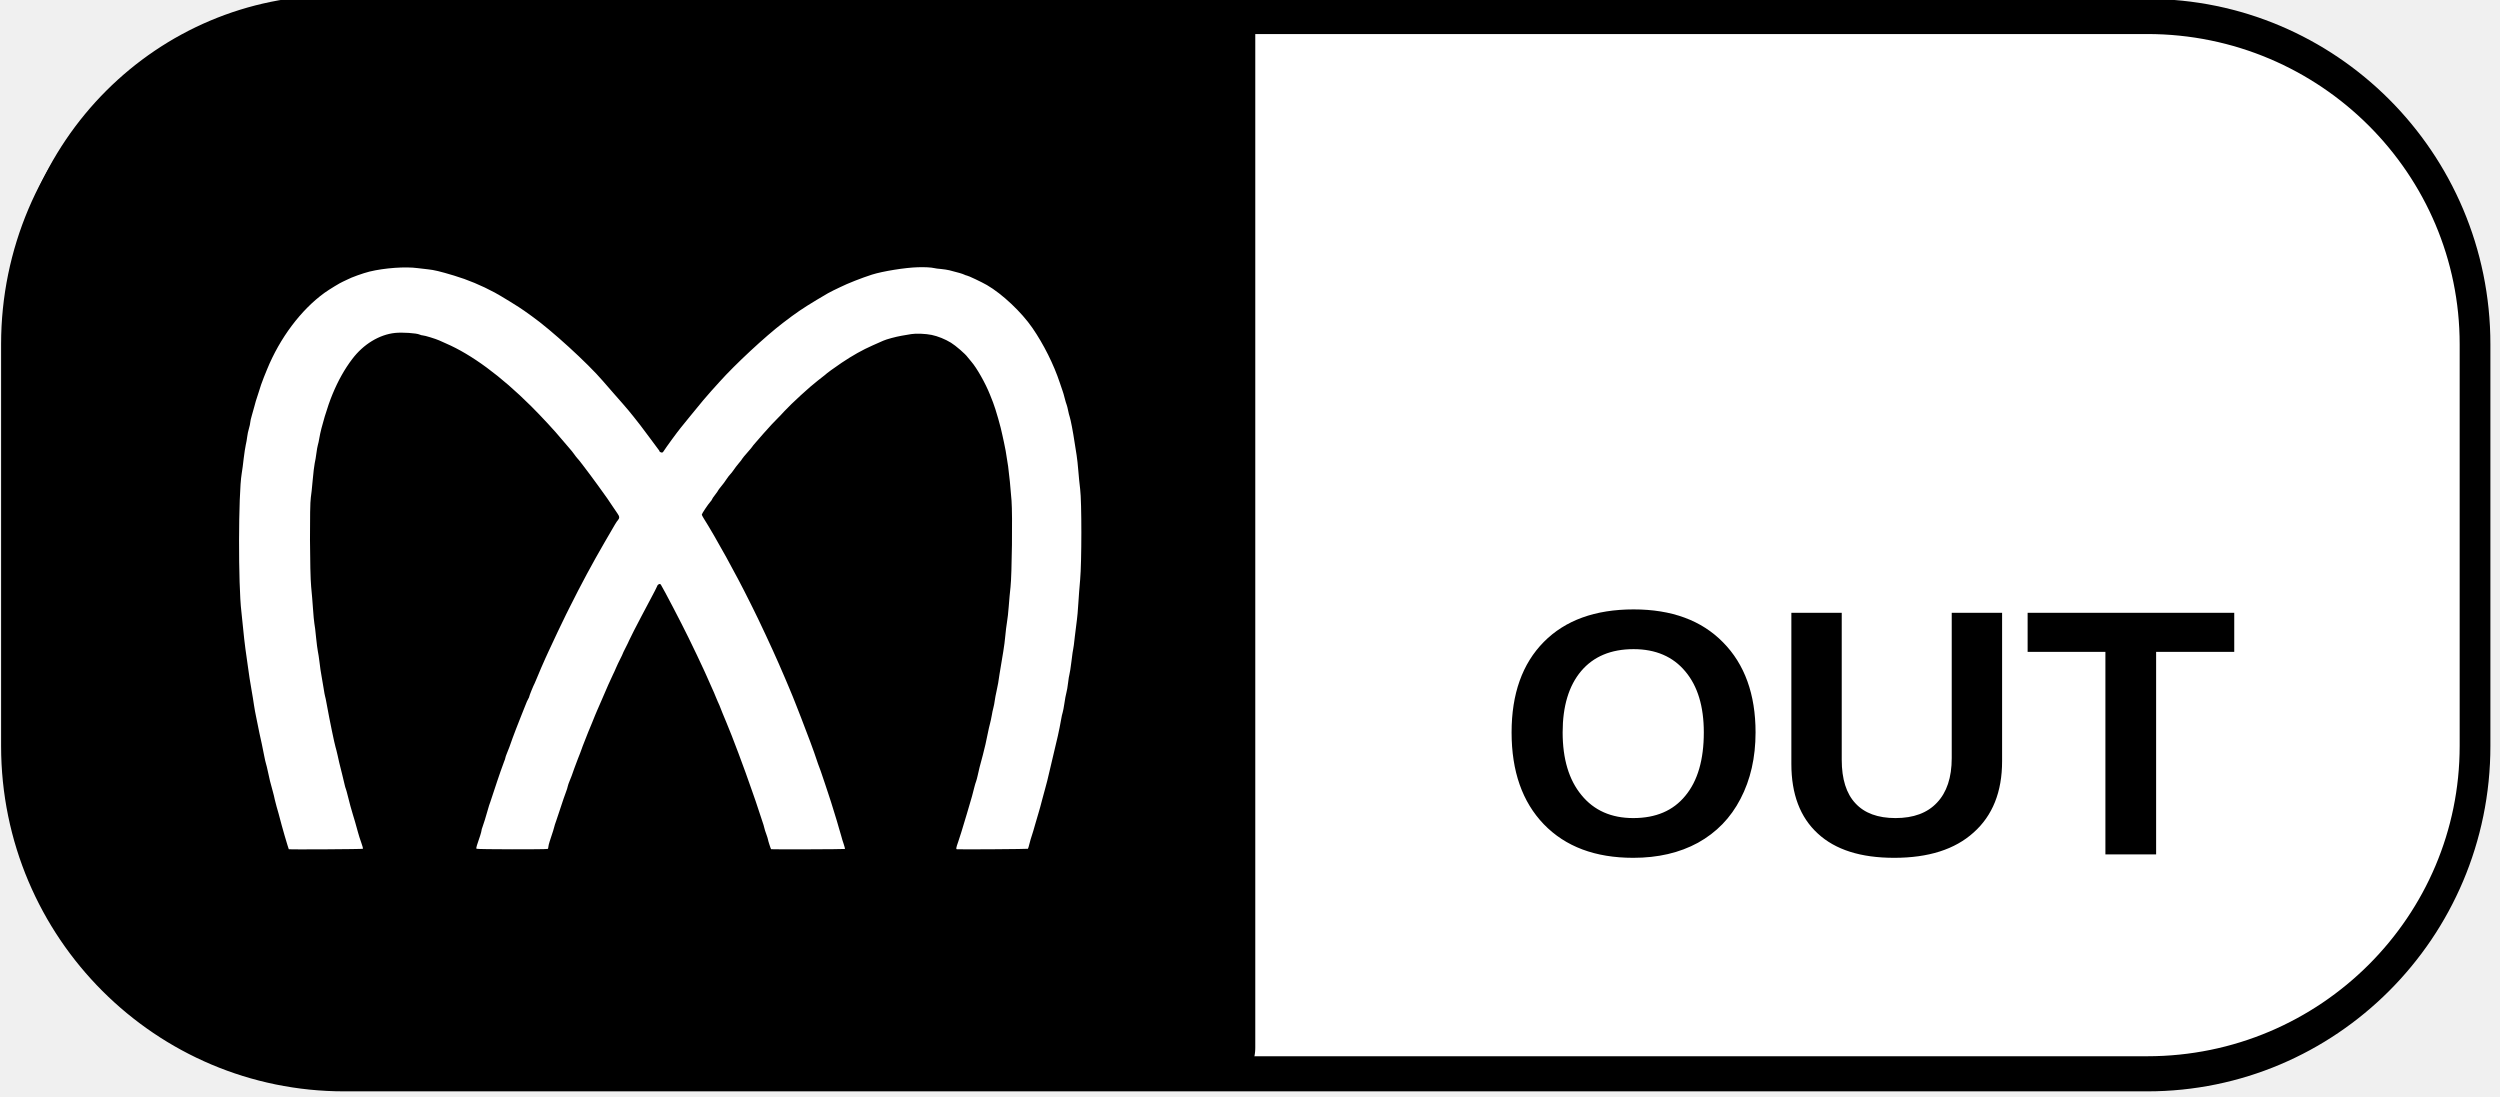
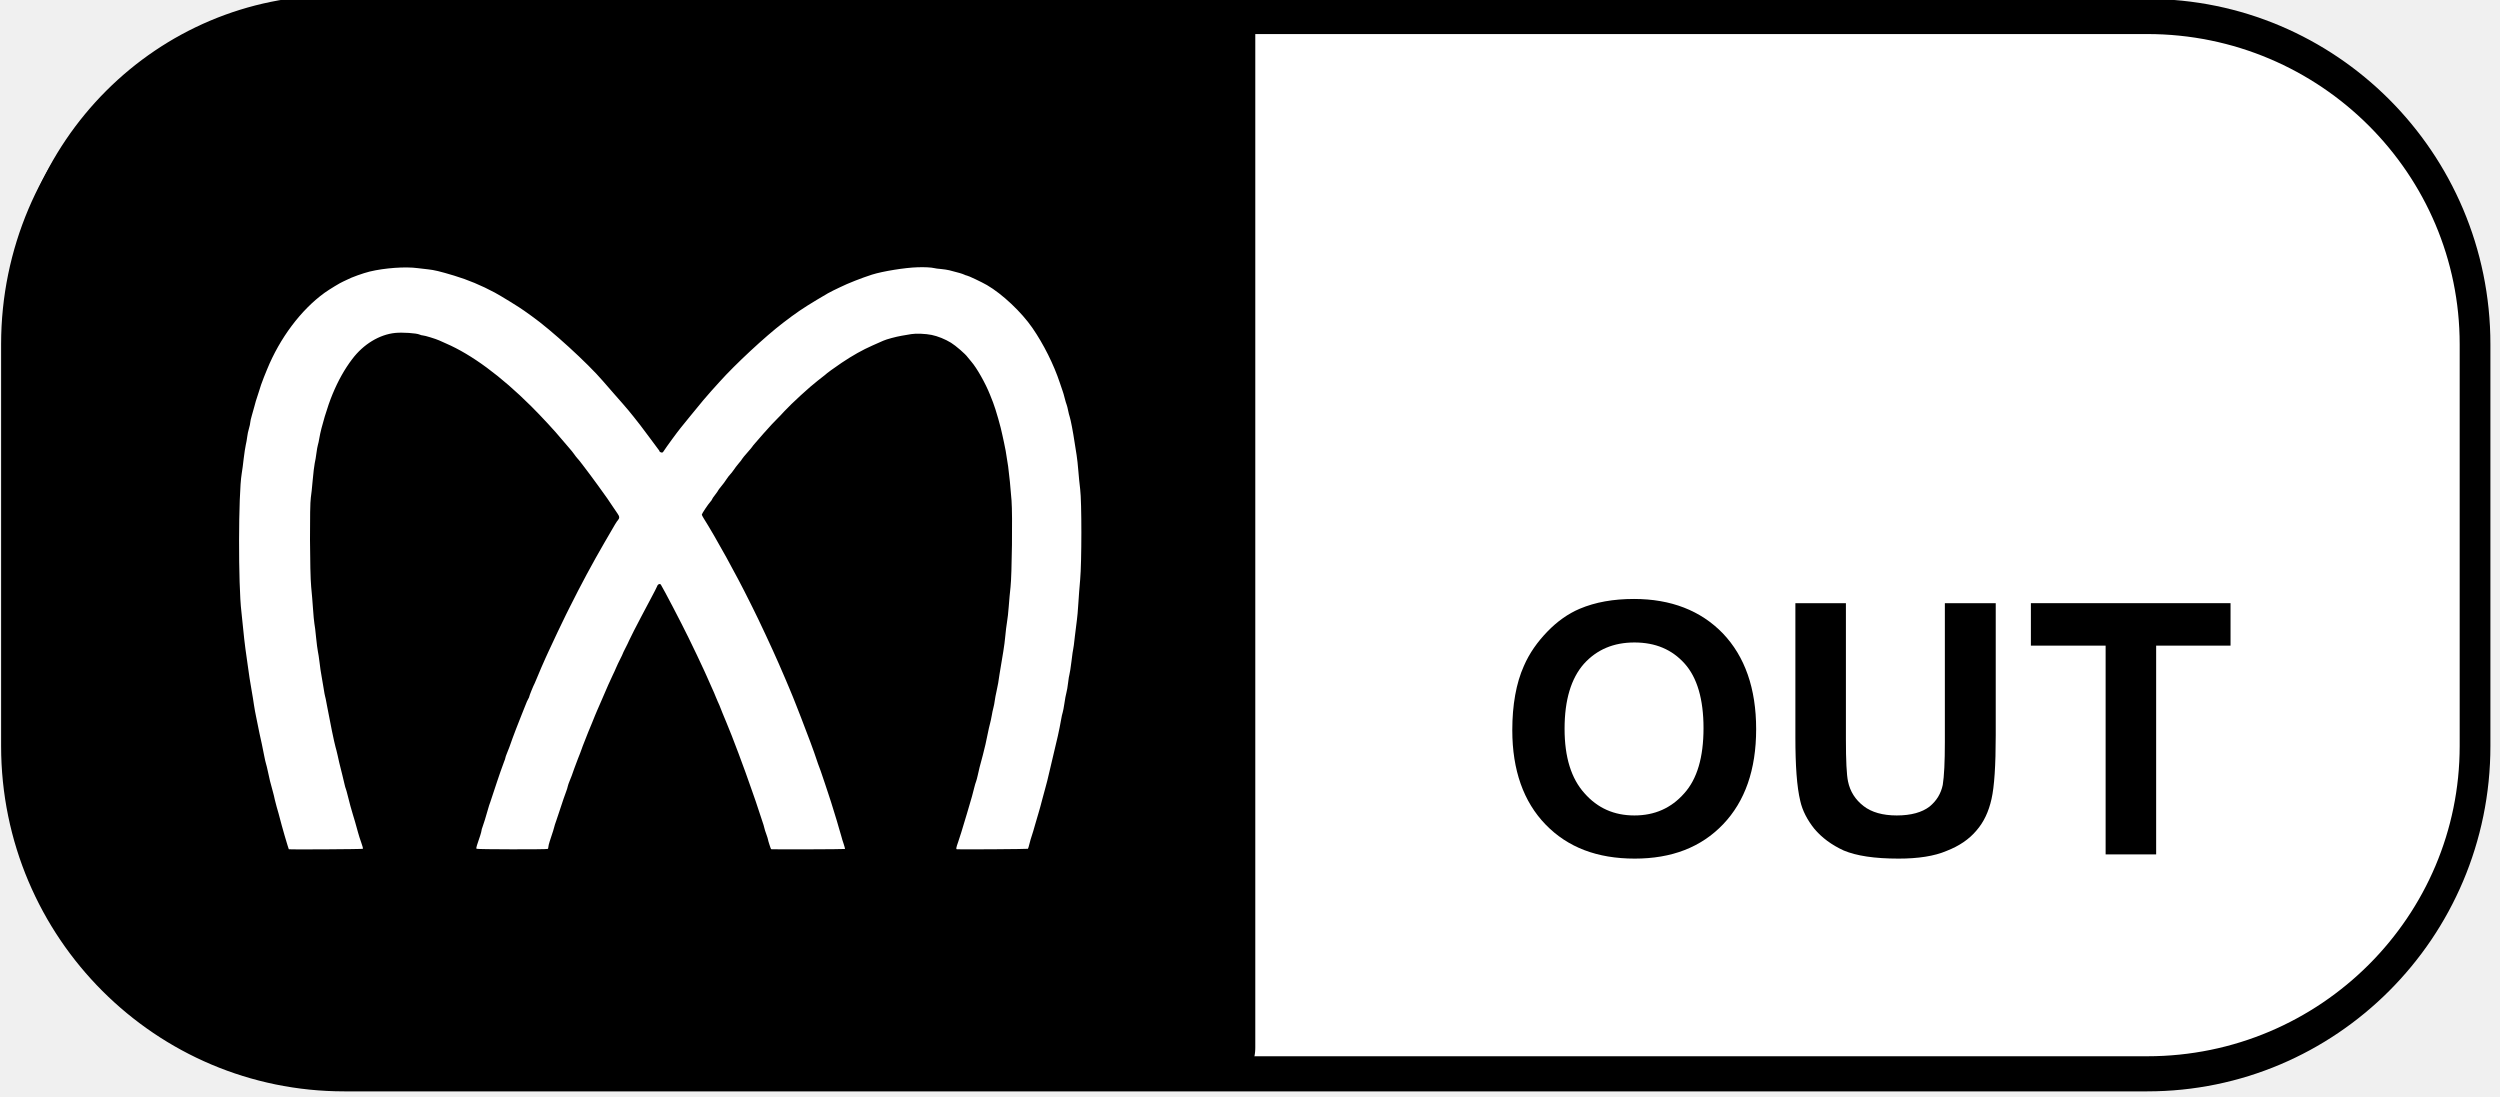
<svg xmlns="http://www.w3.org/2000/svg" width="100%" height="100%" viewBox="0 0 114 50" version="1.1" xml:space="preserve" style="fill-rule:evenodd;clip-rule:evenodd;stroke-linecap:round;stroke-linejoin:round;stroke-miterlimit:1.5;">
-   <g transform="matrix(1,0,0,1,-446.459,-343.485)">
-     <g id="bw_midi_o" transform="matrix(1,0,0,1,1.13687e-13,101.613)">
+   <g transform="matrix(1,0,0,1,-467.949,-307.089)">
+     <g id="bw_midi_o" transform="matrix(1,0,0,1,21.4905,65.2176)">
      <g transform="matrix(0.909922,0,0,1.03956,314.556,146.641)">
        <path d="M268.995,106.707C268.995,98.772 261.634,92.33 252.569,92.33L162.212,92.33C153.146,92.33 145.786,98.772 145.786,106.707L145.786,124.331C145.786,132.267 153.146,138.709 162.212,138.709L252.569,138.709C261.634,138.709 268.995,132.267 268.995,124.331L268.995,106.707Z" style="fill:white;stroke:black;stroke-width:1.54px;" />
      </g>
      <g transform="matrix(1,0,0,1,316.364,178.891)">
-         <text x="198.367px" y="101.941px" style="font-family:'Arial-BoldMT', 'Arial', sans-serif;font-weight:700;font-size:16px;">OUT</text>
+         <g transform="matrix(16,0,0,16,198.367,101.941)">
+           <path d="M0.043,-0.354C0.043,-0.426 0.054,-0.488 0.076,-0.537C0.092,-0.574 0.115,-0.606 0.143,-0.635C0.171,-0.664 0.202,-0.686 0.235,-0.7C0.28,-0.719 0.331,-0.728 0.39,-0.728C0.495,-0.728 0.58,-0.695 0.643,-0.63C0.706,-0.564 0.738,-0.473 0.738,-0.357C0.738,-0.241 0.706,-0.151 0.644,-0.086C0.581,-0.02 0.497,0.012 0.392,0.012C0.285,0.012 0.201,-0.02 0.138,-0.085C0.075,-0.15 0.043,-0.24 0.043,-0.354ZM0.192,-0.358C0.192,-0.277 0.211,-0.216 0.249,-0.174C0.286,-0.132 0.333,-0.111 0.391,-0.111C0.449,-0.111 0.496,-0.132 0.533,-0.174C0.57,-0.215 0.588,-0.277 0.588,-0.36C0.588,-0.442 0.57,-0.504 0.534,-0.544C0.498,-0.584 0.451,-0.604 0.391,-0.604C0.332,-0.604 0.284,-0.584 0.247,-0.543C0.211,-0.502 0.192,-0.441 0.192,-0.358Z" style="fill-rule:nonzero;" />
+         </g>
+         <g transform="matrix(16,0,0,16,210.812,101.941)">
+           <path d="M0.072,-0.716L0.216,-0.716L0.216,-0.328C0.216,-0.267 0.218,-0.227 0.222,-0.208C0.228,-0.179 0.243,-0.156 0.266,-0.138C0.289,-0.12 0.321,-0.111 0.361,-0.111C0.402,-0.111 0.433,-0.12 0.454,-0.136C0.475,-0.153 0.487,-0.174 0.492,-0.198C0.496,-0.223 0.498,-0.263 0.498,-0.32L0.498,-0.716L0.643,-0.716L0.643,-0.34C0.643,-0.254 0.639,-0.193 0.631,-0.158C0.623,-0.122 0.609,-0.092 0.588,-0.068C0.567,-0.043 0.539,-0.024 0.503,-0.01C0.468,0.005 0.422,0.012 0.366,0.012C0.297,0.012 0.246,0.004 0.21,-0.011C0.175,-0.027 0.147,-0.048 0.126,-0.073C0.106,-0.098 0.092,-0.125 0.086,-0.152C0.076,-0.193 0.072,-0.254 0.072,-0.334L0.072,-0.716Z" style="fill-rule:nonzero;" />
+         </g>
+         <g transform="matrix(16,0,0,16,222.367,101.941)">
+           <path d="M0.234,-0L0.234,-0.595L0.021,-0.595L0.021,-0.716L0.59,-0.716L0.59,-0.595L0.378,-0.595L0.378,-0L0.234,-0Z" style="fill-rule:nonzero;" />
+         </g>
      </g>
      <g transform="matrix(0.454961,0,0,1.01373,380.883,149.026)">
        <path d="M268.995,92.33L177.822,92.33C160.141,92.33 145.786,98.772 145.786,106.707L145.786,124.331C145.786,132.267 160.141,138.709 177.822,138.709L268.995,138.709L268.995,92.33Z" style="stroke:black;stroke-width:1.91px;" />
      </g>
      <g transform="matrix(0.00311036,3.26594e-20,-3.26594e-20,-0.00284367,456.533,299.367)">
        <path d="M10215,15933C10028,15927 9702,15869 9545,15815C9394,15762 9191,15675 9075,15612C9042,15595 8999,15572 8980,15562C8938,15541 8887,15510 8732,15408C8526,15272 8433,15203 8240,15041C7981,14825 7536,14372 7312,14098C7270,14046 7214,13979 7189,13949C7131,13880 7038,13759 6883,13550C6816,13459 6753,13374 6742,13360C6689,13289 6535,13059 6485,12975C6477,12962 6468,12959 6452,12964C6440,12968 6430,12976 6430,12982C6430,12987 6421,13004 6409,13018C6398,13033 6348,13106 6299,13180C6249,13254 6181,13354 6147,13402C5986,13627 5976,13640 5764,13903C5699,13984 5625,14077 5600,14109C5377,14394 4840,14930 4556,15150C4524,15175 4475,15213 4446,15236C4382,15288 4108,15472 4015,15527C3821,15641 3617,15734 3419,15799C3209,15868 3128,15889 3035,15900C2991,15905 2924,15914 2885,15919C2704,15946 2401,15922 2180,15864C2084,15838 1912,15771 1850,15734C1836,15726 1809,15712 1790,15703C1751,15686 1589,15578 1520,15524C1175,15252 863,14797 676,14294C668,14272 648,14217 630,14170C613,14123 594,14069 589,14050C584,14031 568,13977 554,13930C512,13791 503,13758 490,13700C483,13670 467,13607 454,13560C441,13513 430,13461 430,13445C430,13428 421,13385 411,13348C400,13311 389,13250 385,13213C381,13176 372,13117 364,13083C357,13048 343,12952 334,12868C326,12784 312,12672 304,12620C255,12301 253,10832 300,10410C305,10363 316,10244 325,10145C333,10046 349,9898 359,9815C370,9733 386,9607 395,9535C414,9382 424,9309 451,9140C462,9071 478,8968 485,8910C493,8852 506,8774 514,8735C522,8697 534,8634 540,8595C546,8557 557,8496 565,8460C582,8381 616,8206 636,8090C644,8043 655,7992 660,7975C665,7959 679,7898 690,7840C710,7732 726,7661 760,7530C771,7489 784,7428 790,7395C797,7362 808,7313 816,7285C830,7235 855,7137 891,6985C901,6941 921,6865 935,6815C949,6766 967,6698 976,6665C985,6632 994,6603 995,6601C1002,6594 2075,6601 2081,6608C2085,6612 2075,6656 2058,6705C2041,6755 2020,6829 2010,6870C1977,7001 1951,7103 1935,7155C1916,7221 1882,7355 1859,7460C1849,7507 1836,7556 1831,7570C1825,7584 1819,7611 1815,7630C1812,7649 1796,7721 1780,7790C1733,7995 1729,8011 1710,8110C1699,8162 1686,8221 1680,8240C1663,8303 1596,8657 1555,8903C1542,8984 1529,9054 1526,9058C1524,9062 1514,9119 1505,9185C1496,9251 1482,9341 1474,9385C1466,9429 1453,9524 1446,9595C1438,9667 1427,9748 1421,9775C1415,9803 1404,9902 1395,9996C1387,10090 1376,10192 1370,10221C1365,10251 1356,10356 1350,10455C1344,10554 1332,10714 1323,10810C1303,11023 1299,12129 1318,12240C1324,12276 1336,12400 1345,12515C1354,12631 1368,12754 1375,12790C1383,12826 1394,12899 1400,12952C1406,13006 1416,13064 1421,13082C1427,13100 1437,13153 1444,13200C1469,13364 1562,13704 1637,13900C1718,14114 1814,14302 1925,14461C2089,14699 2323,14854 2554,14880C2658,14892 2867,14877 2912,14854C2927,14846 2949,14840 2960,14840C2986,14840 3150,14785 3200,14760C3219,14750 3264,14728 3300,14711C3675,14534 4104,14188 4548,13705C4692,13549 4909,13292 4995,13176C5023,13139 5070,13079 5100,13042C5131,13005 5166,12956 5179,12935C5193,12913 5213,12884 5225,12870C5238,12856 5274,12807 5306,12760C5338,12713 5386,12644 5413,12605C5458,12540 5589,12343 5665,12225C5683,12198 5719,12139 5745,12095C5771,12051 5804,11999 5817,11979C5845,11936 5846,11910 5820,11877C5798,11849 5796,11846 5621,11515C5442,11177 5279,10845 5108,10470C5092,10434 5070,10387 5060,10365C5027,10294 4855,9899 4804,9775C4790,9742 4770,9695 4760,9670C4730,9599 4660,9421 4634,9350C4621,9314 4606,9276 4601,9265C4581,9226 4520,9060 4520,9047C4520,9040 4514,9026 4507,9015C4499,9004 4476,8946 4455,8885C4434,8825 4411,8762 4404,8745C4398,8729 4385,8695 4377,8670C4368,8645 4345,8580 4325,8525C4305,8470 4283,8405 4275,8380C4239,8267 4217,8200 4194,8142C4181,8108 4170,8074 4170,8066C4170,8059 4162,8031 4151,8004C4141,7977 4118,7908 4100,7850C4082,7792 4060,7720 4050,7690C4040,7660 4017,7586 4000,7525C3982,7465 3960,7390 3950,7360C3939,7330 3924,7278 3916,7245C3886,7127 3851,7004 3836,6961C3827,6937 3820,6909 3820,6899C3820,6883 3794,6790 3754,6666C3744,6634 3742,6614 3748,6608C3758,6598 4775,6596 4792,6606C4796,6609 4800,6622 4800,6635C4800,6649 4809,6690 4820,6727C4873,6902 4880,6927 4886,6955C4889,6972 4902,7017 4915,7055C4927,7094 4950,7166 4964,7215C5010,7368 5042,7473 5061,7525C5071,7553 5082,7591 5085,7610C5089,7629 5100,7665 5110,7690C5130,7741 5153,7807 5180,7895C5190,7928 5215,8000 5235,8055C5256,8110 5278,8175 5286,8200C5293,8225 5314,8283 5331,8330C5348,8377 5373,8444 5385,8480C5398,8516 5423,8581 5440,8625C5457,8669 5478,8724 5485,8747C5493,8771 5506,8805 5514,8822C5522,8840 5549,8907 5573,8970C5651,9171 5717,9333 5745,9395C5760,9428 5783,9482 5795,9515C5808,9548 5834,9609 5854,9651C5874,9693 5890,9731 5890,9734C5890,9738 5908,9780 5931,9828C5954,9876 5978,9931 5985,9950C5992,9969 6024,10039 6055,10105C6087,10171 6135,10272 6162,10330C6190,10388 6252,10516 6300,10615C6349,10714 6391,10805 6395,10818C6404,10851 6437,10865 6450,10843C6493,10767 6749,10232 6856,9991C6949,9783 6954,9771 6978,9715C7040,9568 7072,9492 7085,9465C7093,9449 7106,9417 7114,9395C7122,9373 7154,9294 7185,9220C7216,9146 7248,9066 7255,9043C7263,9019 7276,8985 7284,8968C7299,8936 7309,8909 7355,8780C7368,8744 7393,8679 7410,8635C7492,8425 7675,7892 7784,7545C7805,7479 7830,7400 7840,7370C7850,7340 7873,7266 7890,7205C7908,7145 7930,7070 7940,7040C7950,7010 7962,6967 7966,6945C7970,6923 7984,6875 7997,6838C8009,6801 8020,6764 8020,6757C8020,6744 8060,6608 8066,6601C8070,6596 9144,6600 9149,6605C9151,6608 9143,6642 9131,6682C9118,6722 9101,6782 9094,6815C9086,6848 9072,6900 9063,6930C9054,6960 9039,7017 9030,7055C9020,7094 9000,7166 8985,7215C8970,7265 8952,7330 8944,7360C8936,7390 8918,7449 8905,7490C8892,7531 8870,7606 8855,7655C8810,7804 8769,7933 8754,7970C8747,7989 8734,8030 8726,8060C8709,8123 8586,8487 8509,8700C8481,8780 8447,8874 8434,8910C8422,8946 8399,9007 8385,9045C8370,9084 8345,9149 8330,9190C8315,9232 8289,9299 8272,9340C8255,9381 8212,9492 8175,9585C8089,9802 7878,10296 7795,10475C7782,10503 7761,10550 7747,10580C7556,11002 7258,11594 7076,11910C7062,11935 7050,11960 7050,11967C7050,11981 7143,12134 7176,12173C7189,12189 7200,12206 7200,12211C7200,12217 7220,12250 7245,12284C7270,12319 7290,12351 7290,12355C7290,12358 7310,12387 7334,12419C7359,12451 7393,12501 7410,12531C7428,12561 7452,12596 7465,12610C7478,12624 7501,12656 7517,12682C7532,12707 7565,12755 7590,12787C7616,12819 7639,12852 7642,12861C7645,12869 7680,12915 7719,12963C7758,13011 7790,13053 7790,13056C7790,13059 7812,13089 7840,13123C7867,13157 7920,13223 7957,13270C8021,13351 8138,13488 8170,13520C8179,13528 8220,13576 8261,13625C8364,13747 8634,14018 8750,14115C8802,14159 8850,14199 8855,14205C8878,14231 8993,14322 9100,14401C9261,14519 9404,14607 9555,14680C9627,14715 9696,14749 9710,14755C9758,14779 9896,14819 9980,14835C10027,14844 10090,14855 10120,14861C10187,14874 10333,14868 10420,14848C10509,14828 10618,14780 10703,14723C10773,14676 10917,14540 10948,14490C10957,14476 10981,14445 11001,14420C11082,14318 11208,14074 11275,13890C11290,13849 11310,13793 11320,13765C11357,13664 11438,13352 11455,13250C11458,13231 11469,13175 11480,13125C11497,13045 11509,12973 11541,12740C11554,12642 11580,12364 11591,12190C11607,11956 11596,10994 11576,10805C11567,10723 11556,10583 11550,10495C11544,10407 11533,10292 11524,10240C11516,10188 11505,10092 11500,10027C11495,9962 11482,9847 11470,9772C11418,9431 11400,9312 11395,9265C11391,9238 11380,9177 11370,9130C11360,9083 11349,9018 11345,8985C11342,8952 11332,8900 11325,8870C11317,8840 11306,8781 11300,8740C11293,8699 11282,8638 11273,8605C11265,8572 11252,8511 11245,8470C11227,8364 11192,8198 11170,8110C11130,7951 11107,7852 11095,7785C11087,7747 11077,7702 11071,7687C11065,7671 11053,7629 11045,7592C11028,7512 10997,7391 10970,7295C10959,7257 10943,7198 10935,7165C10926,7132 10908,7067 10895,7020C10882,6973 10864,6908 10855,6875C10846,6842 10826,6774 10810,6723C10777,6622 10774,6600 10793,6600C10918,6596 11827,6603 11831,6608C11835,6612 11845,6649 11854,6690C11863,6731 11879,6792 11890,6825C11900,6858 11921,6932 11935,6990C11950,7048 11972,7133 11986,7180C11999,7227 12024,7324 12040,7395C12057,7467 12078,7552 12087,7585C12103,7644 12122,7728 12155,7885C12164,7929 12182,8015 12196,8075C12257,8345 12293,8525 12316,8670C12324,8722 12335,8779 12341,8795C12346,8812 12358,8877 12366,8940C12374,9003 12387,9080 12395,9110C12403,9140 12414,9212 12420,9270C12426,9328 12435,9389 12440,9405C12445,9422 12459,9517 12470,9618C12481,9719 12492,9805 12495,9810C12498,9814 12509,9909 12520,10021C12532,10133 12545,10252 12550,10285C12555,10318 12564,10433 12570,10540C12576,10647 12588,10821 12597,10925C12620,11199 12621,12173 12597,12375C12588,12452 12576,12585 12570,12670C12564,12755 12553,12868 12545,12920C12537,12972 12524,13062 12516,13120C12492,13297 12459,13483 12445,13530C12437,13555 12426,13604 12420,13638C12414,13673 12404,13714 12399,13728C12393,13743 12380,13791 12370,13835C12360,13879 12347,13929 12341,13945C12335,13962 12316,14022 12299,14080C12210,14374 12062,14698 11897,14960C11736,15215 11457,15503 11231,15647C11157,15694 10953,15800 10936,15800C10930,15800 10912,15807 10895,15816C10868,15830 10821,15845 10678,15885C10652,15892 10598,15901 10558,15905C10518,15908 10472,15915 10455,15920C10415,15931 10314,15937 10215,15933Z" style="fill:white;fill-rule:nonzero;" />
      </g>
    </g>
  </g>
</svg>
